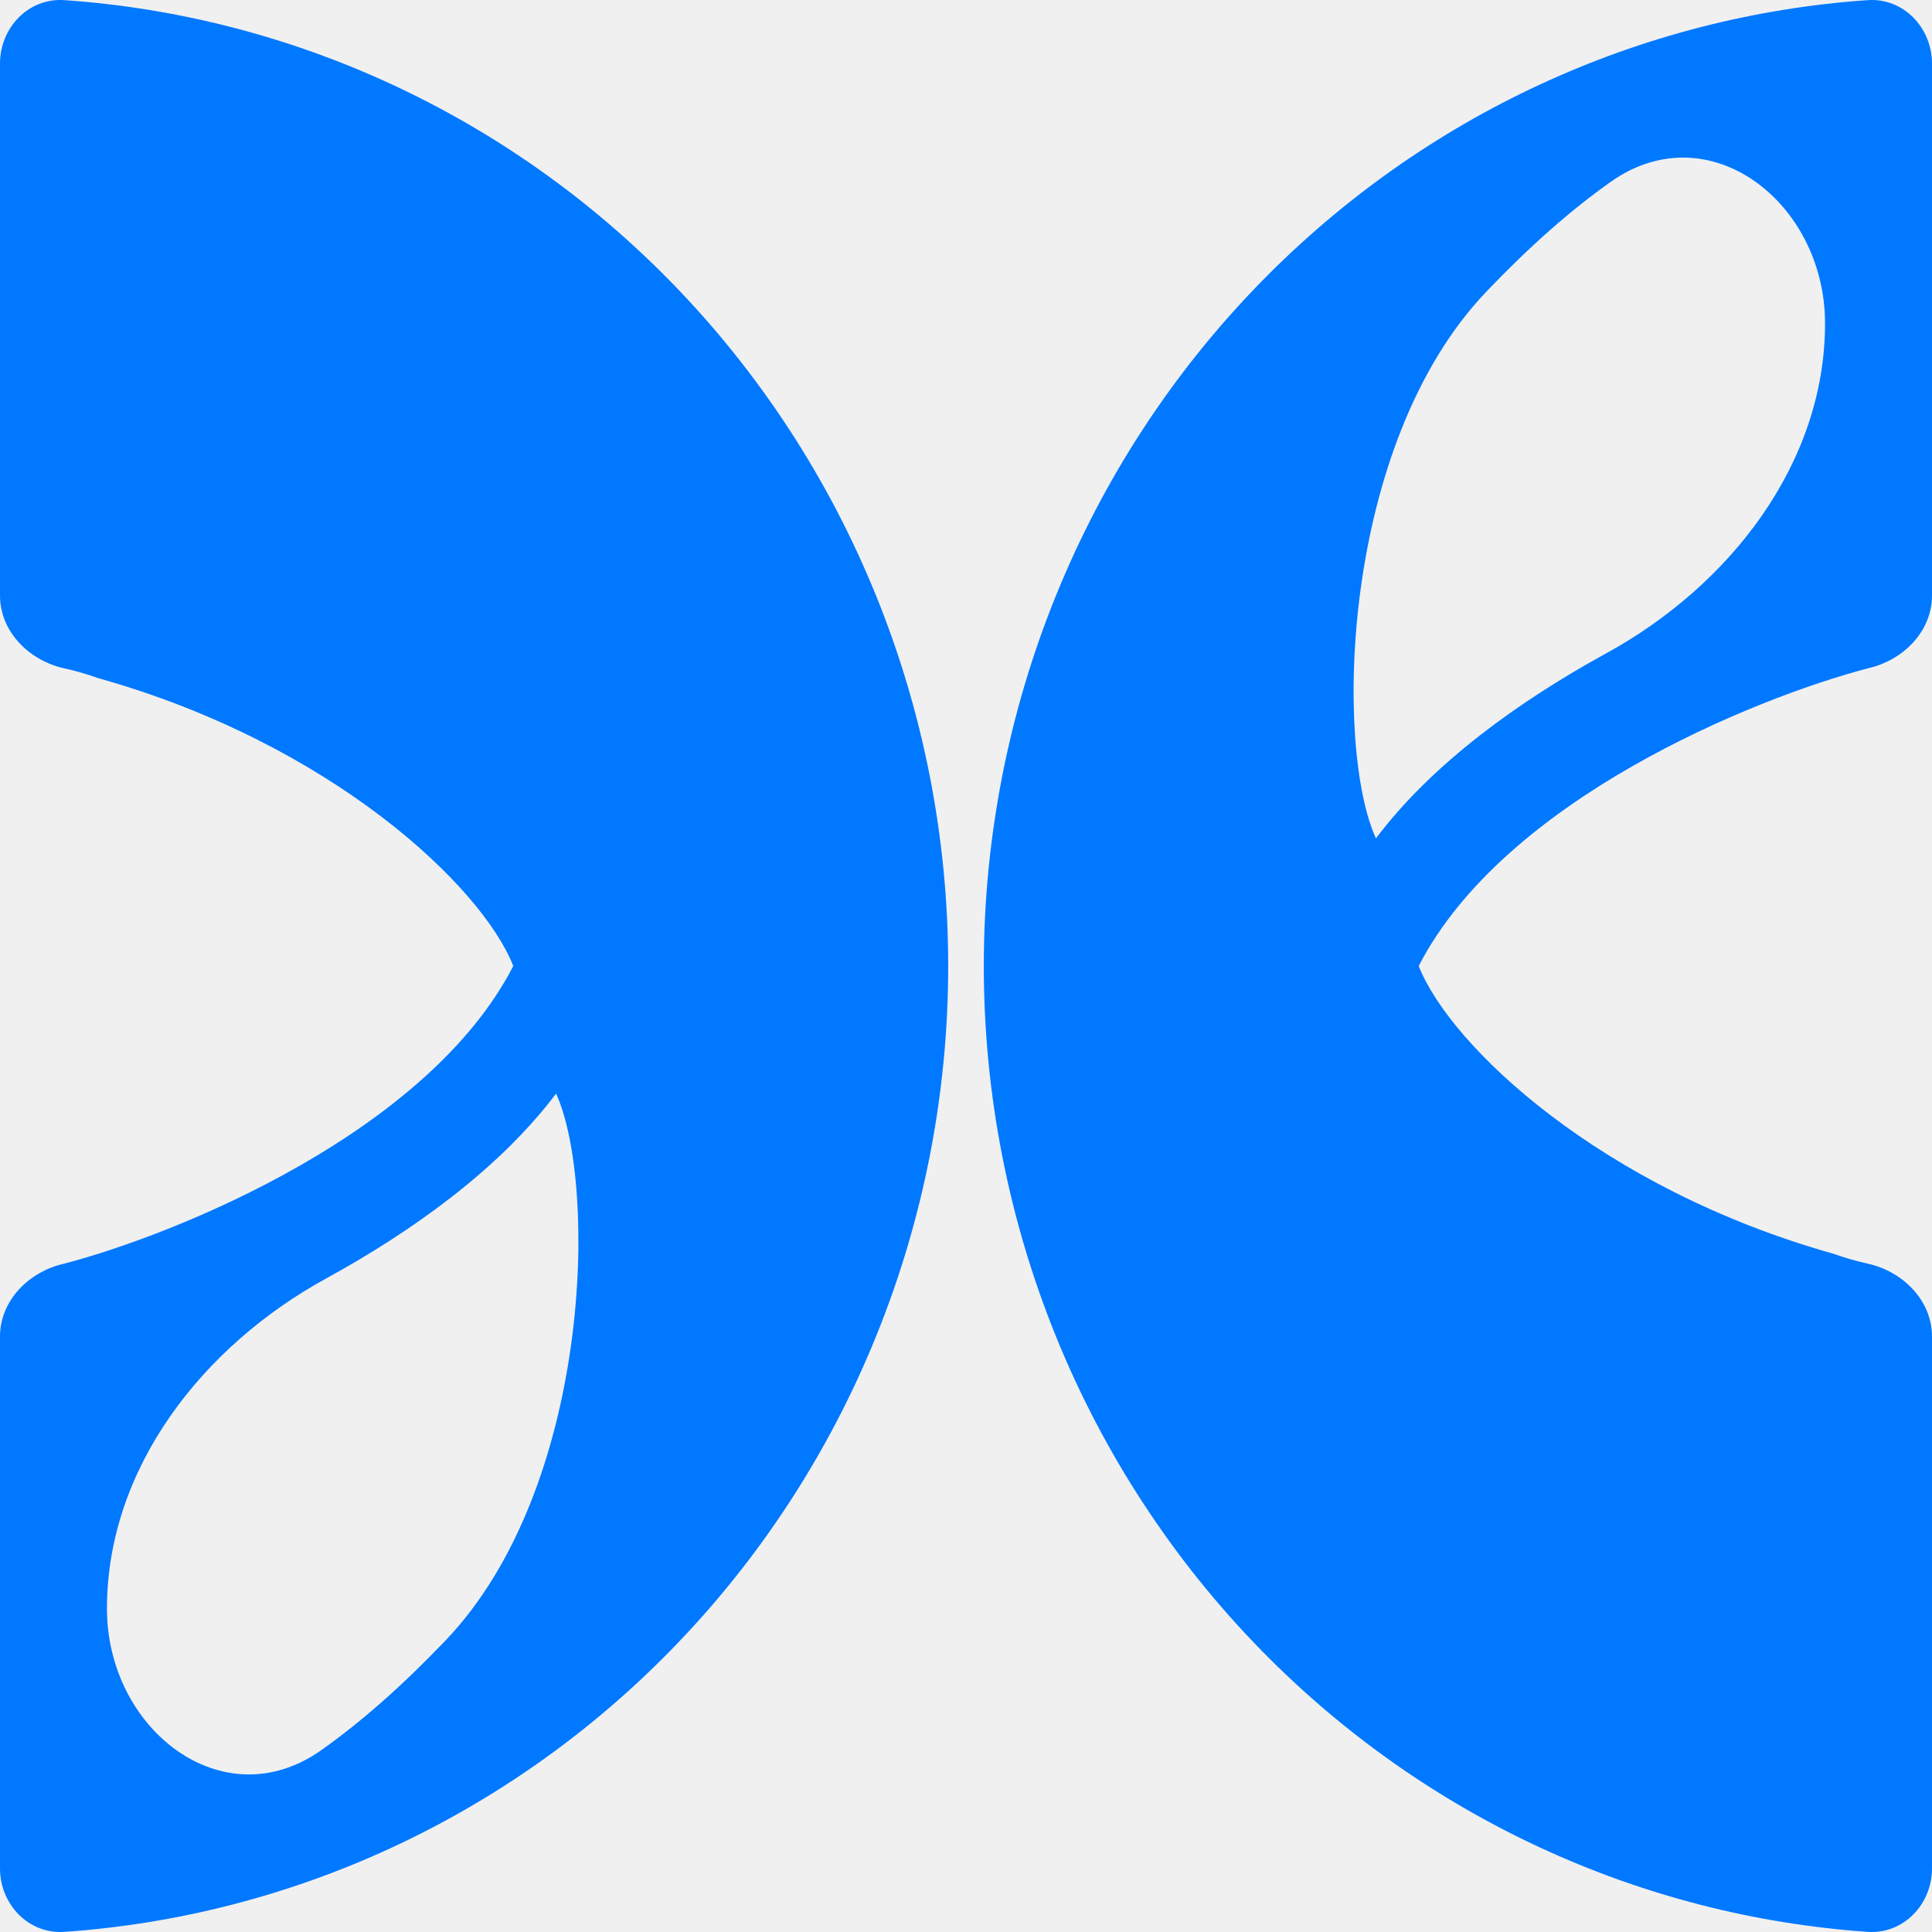
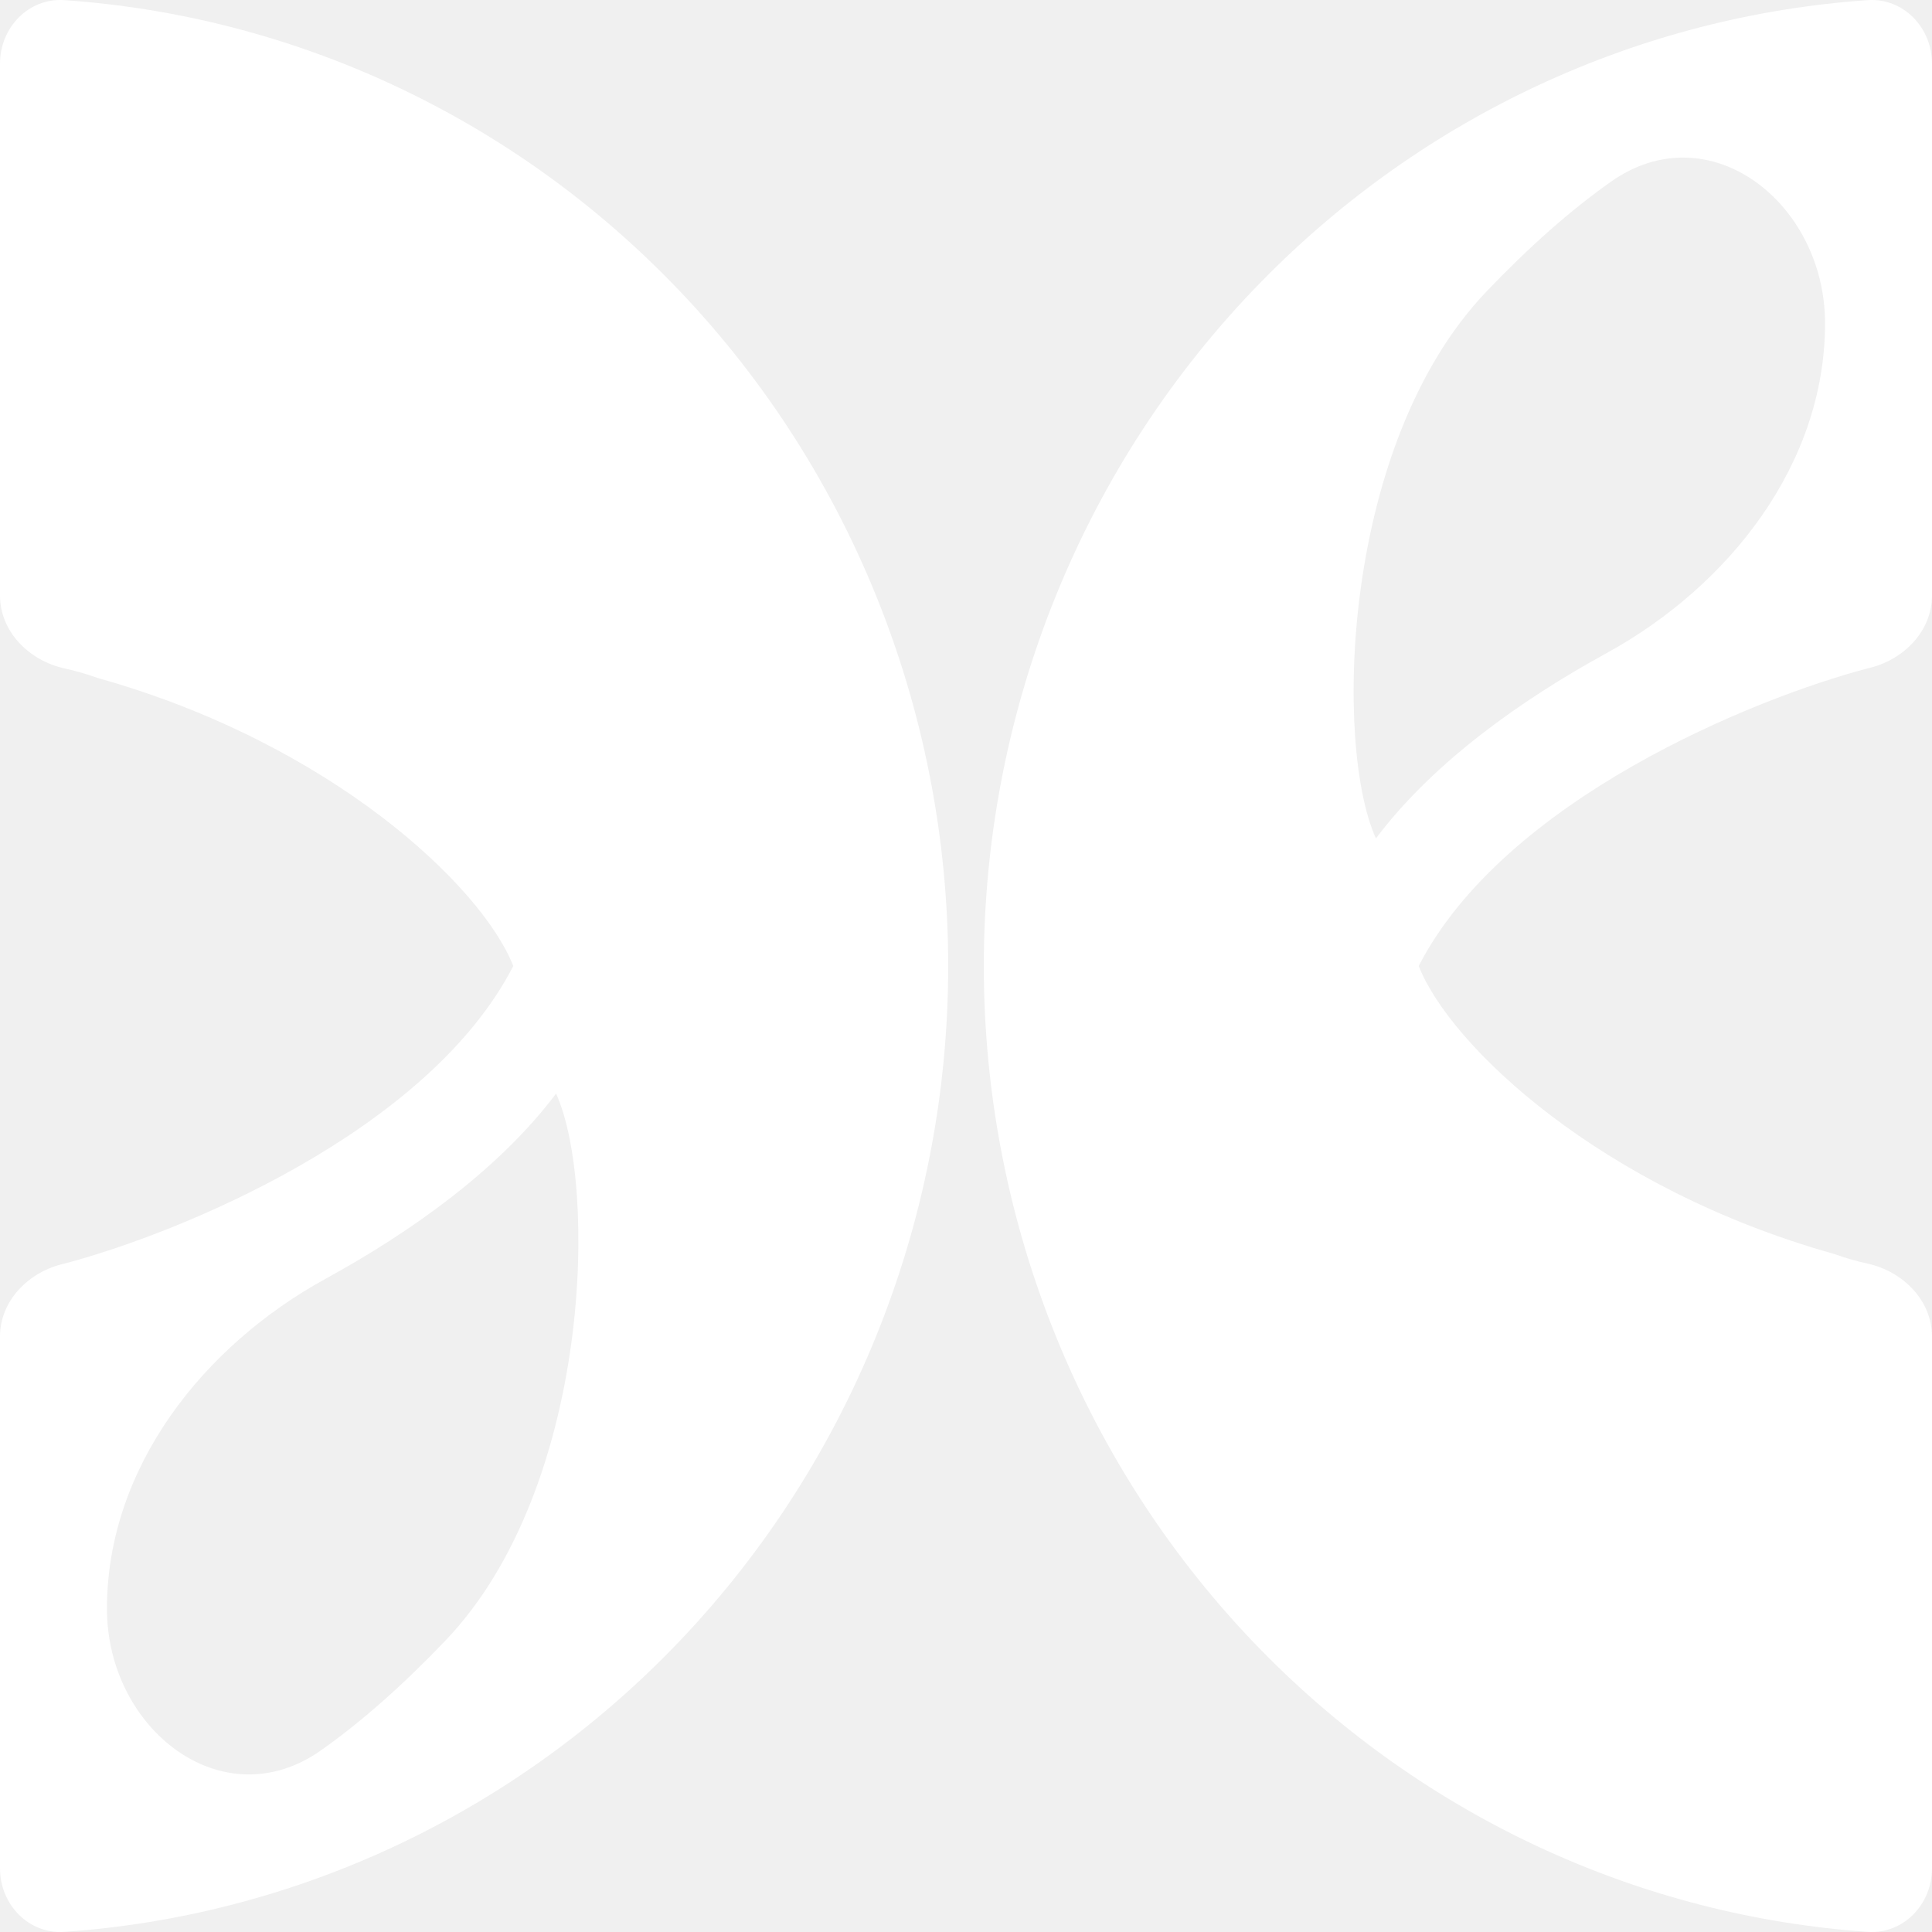
<svg xmlns="http://www.w3.org/2000/svg" width="28" height="28" viewBox="0 0 28 28" fill="none">
-   <path fill-rule="evenodd" clip-rule="evenodd" d="M0 27.077C0 27.604 0.418 28.034 0.933 27.998C4.237 27.769 7.361 26.327 9.717 23.921C12.294 21.29 13.742 17.721 13.742 14C13.742 10.279 12.294 6.71 9.717 4.079C7.361 1.673 4.237 0.231 0.933 0.002C0.418 -0.034 3.16501e-06 0.396 3.0661e-06 0.923L1.5825e-06 8.629C1.4836e-06 9.156 0.423 9.572 0.926 9.685C1.095 9.722 1.261 9.77 1.423 9.828C4.804 10.777 6.985 12.845 7.439 14C6.199 16.409 2.581 17.881 0.926 18.315C0.423 18.428 3.95626e-07 18.845 3.95626e-07 19.371L0 27.077ZM8.059 15.849C8.662 17.17 8.576 21.555 6.458 23.774C5.831 24.43 5.243 24.949 4.657 25.364C3.231 26.375 1.55 25.062 1.55 23.314C1.55 21.277 2.937 19.509 4.724 18.53C5.965 17.85 7.235 16.945 8.059 15.849Z" fill="#0078ff" />
-   <path fill-rule="evenodd" clip-rule="evenodd" d="M28 0.923C28 0.396 27.581 -0.034 27.067 0.002C23.763 0.231 20.64 1.673 18.283 4.079C15.706 6.71 14.258 10.279 14.258 14C14.258 17.721 15.706 21.29 18.283 23.921C20.64 26.327 23.763 27.769 27.067 27.998C27.581 28.034 28 27.604 28 27.077L28 19.371C28 18.845 27.577 18.428 27.074 18.315C26.905 18.278 26.739 18.23 26.577 18.172C23.196 17.223 21.015 15.155 20.561 14C21.801 11.591 25.419 10.119 27.074 9.685C27.577 9.572 28 9.156 28 8.629L28 0.923ZM19.941 12.151C19.338 10.83 19.424 6.445 21.542 4.226C22.169 3.57 22.757 3.051 23.343 2.636C24.769 1.626 26.45 2.938 26.45 4.686C26.45 6.723 25.063 8.491 23.276 9.47C22.035 10.15 20.765 11.055 19.941 12.151Z" fill="#0078ff" />
+   <path fill-rule="evenodd" clip-rule="evenodd" d="M0 27.077C0 27.604 0.418 28.034 0.933 27.998C4.237 27.769 7.361 26.327 9.717 23.921C12.294 21.29 13.742 17.721 13.742 14C13.742 10.279 12.294 6.71 9.717 4.079C7.361 1.673 4.237 0.231 0.933 0.002C0.418 -0.034 3.16501e-06 0.396 3.0661e-06 0.923L1.5825e-06 8.629C1.4836e-06 9.156 0.423 9.572 0.926 9.685C1.095 9.722 1.261 9.77 1.423 9.828C4.804 10.777 6.985 12.845 7.439 14C6.199 16.409 2.581 17.881 0.926 18.315C0.423 18.428 3.95626e-07 18.845 3.95626e-07 19.371L0 27.077ZM8.059 15.849C8.662 17.17 8.576 21.555 6.458 23.774C5.831 24.43 5.243 24.949 4.657 25.364C3.231 26.375 1.55 25.062 1.55 23.314C1.55 21.277 2.937 19.509 4.724 18.53C5.965 17.85 7.235 16.945 8.059 15.849Z" fill="#ffffff" />
+   <path fill-rule="evenodd" clip-rule="evenodd" d="M28 0.923C28 0.396 27.581 -0.034 27.067 0.002C23.763 0.231 20.64 1.673 18.283 4.079C15.706 6.71 14.258 10.279 14.258 14C14.258 17.721 15.706 21.29 18.283 23.921C20.64 26.327 23.763 27.769 27.067 27.998C27.581 28.034 28 27.604 28 27.077L28 19.371C28 18.845 27.577 18.428 27.074 18.315C26.905 18.278 26.739 18.23 26.577 18.172C23.196 17.223 21.015 15.155 20.561 14C21.801 11.591 25.419 10.119 27.074 9.685C27.577 9.572 28 9.156 28 8.629L28 0.923ZM19.941 12.151C19.338 10.83 19.424 6.445 21.542 4.226C22.169 3.57 22.757 3.051 23.343 2.636C24.769 1.626 26.45 2.938 26.45 4.686C26.45 6.723 25.063 8.491 23.276 9.47C22.035 10.15 20.765 11.055 19.941 12.151Z" fill="#ffffff" />
</svg>
